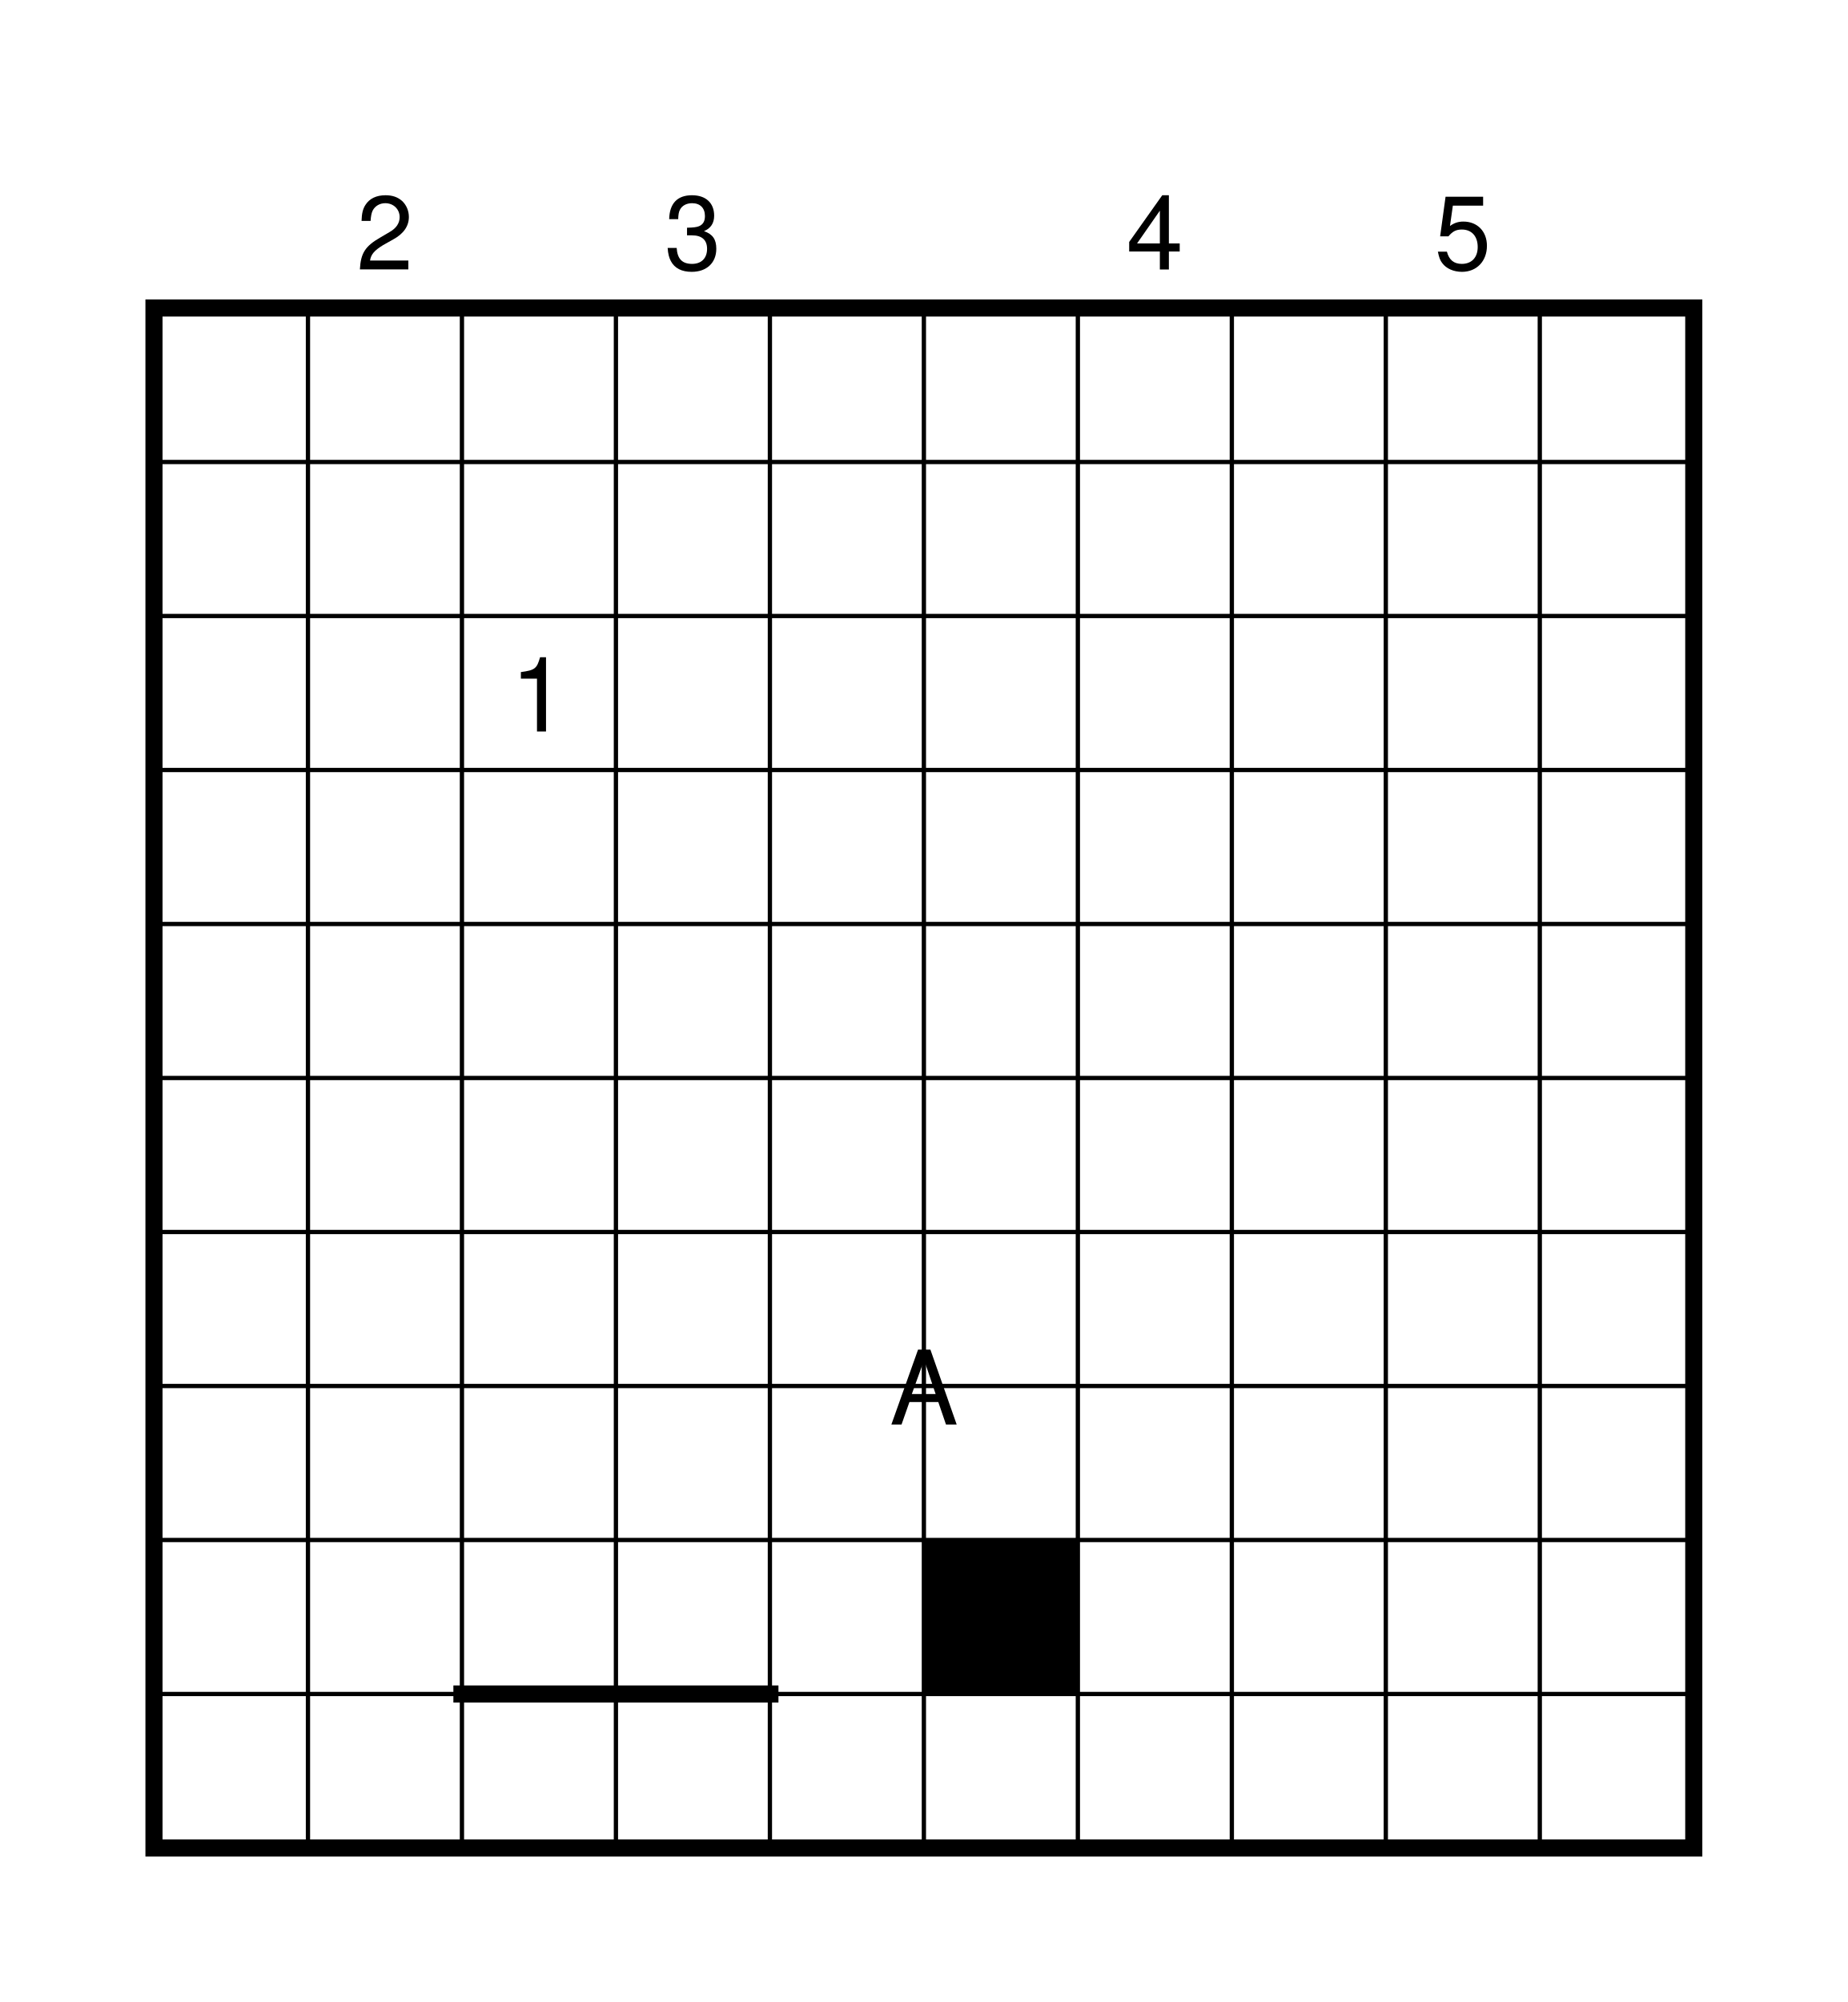
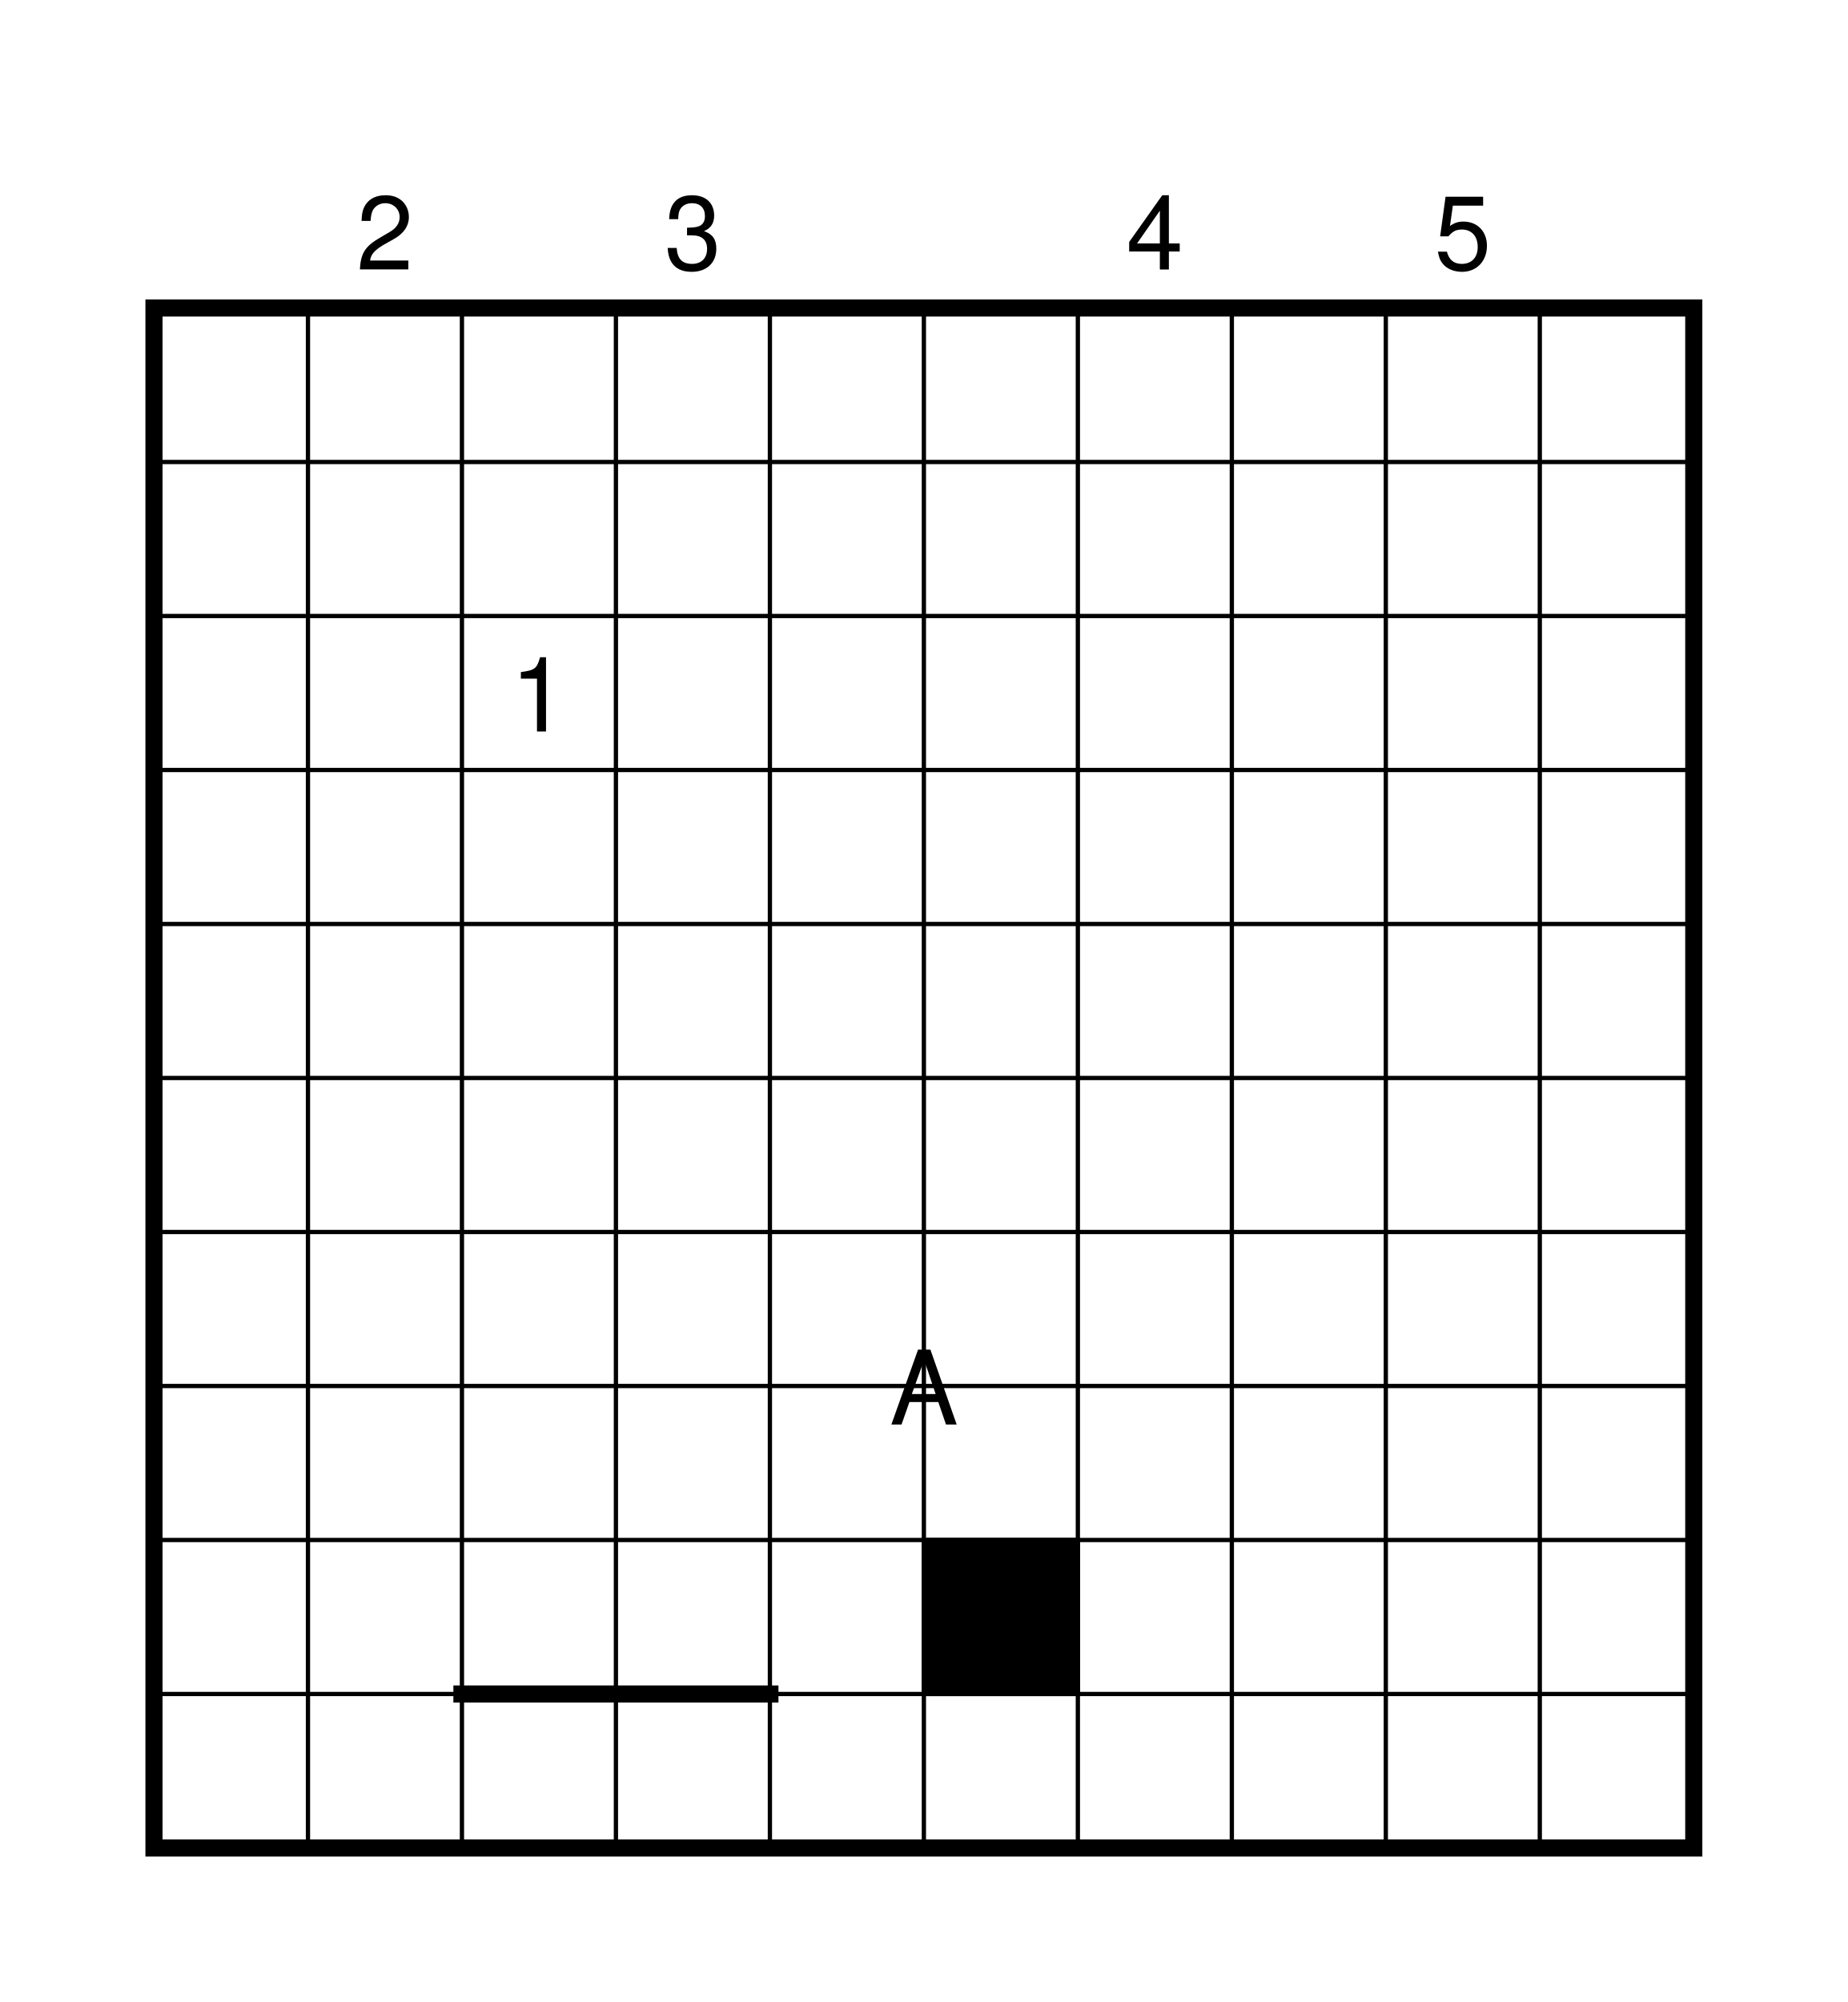
<svg xmlns="http://www.w3.org/2000/svg" viewBox="-36 -72 432 468">
-   <rect x="0" y="0" width="360" height="360" stroke="black" stroke-width="4" fill="none" />
-   <line x1="0" x2="360" y1="36" y2="36" stroke="black" stroke-linecap="square" stroke-width="1" />
-   <line x1="0" x2="360" y1="72" y2="72" stroke="black" stroke-linecap="square" stroke-width="1" />
-   <line x1="0" x2="360" y1="108" y2="108" stroke="black" stroke-linecap="square" stroke-width="1" />
-   <line x1="0" x2="360" y1="144" y2="144" stroke="black" stroke-linecap="square" stroke-width="1" />
-   <line x1="0" x2="360" y1="180" y2="180" stroke="black" stroke-linecap="square" stroke-width="1" />
-   <line x1="0" x2="360" y1="216" y2="216" stroke="black" stroke-linecap="square" stroke-width="1" />
-   <line x1="0" x2="360" y1="252" y2="252" stroke="black" stroke-linecap="square" stroke-width="1" />
-   <line x1="0" x2="360" y1="288" y2="288" stroke="black" stroke-linecap="square" stroke-width="1" />
-   <line x1="0" x2="360" y1="324" y2="324" stroke="black" stroke-linecap="square" stroke-width="1" />
-   <line x1="36" x2="36" y1="0" y2="360" stroke="black" stroke-linecap="square" stroke-width="1" />
-   <line x1="72" x2="72" y1="0" y2="360" stroke="black" stroke-linecap="square" stroke-width="1" />
-   <line x1="108" x2="108" y1="0" y2="360" stroke="black" stroke-linecap="square" stroke-width="1" />
-   <line x1="144" x2="144" y1="0" y2="360" stroke="black" stroke-linecap="square" stroke-width="1" />
-   <line x1="180" x2="180" y1="0" y2="360" stroke="black" stroke-linecap="square" stroke-width="1" />
-   <line x1="216" x2="216" y1="0" y2="360" stroke="black" stroke-linecap="square" stroke-width="1" />
-   <line x1="252" x2="252" y1="0" y2="360" stroke="black" stroke-linecap="square" stroke-width="1" />
-   <line x1="288" x2="288" y1="0" y2="360" stroke="black" stroke-linecap="square" stroke-width="1" />
-   <line x1="324" x2="324" y1="0" y2="360" stroke="black" stroke-linecap="square" stroke-width="1" />
-   <text x="54" y="-18" text-anchor="middle" dy="9" style="font: 24px helvetica;">2</text>
-   <text x="126" y="-18" text-anchor="middle" dy="9" style="font: 24px helvetica;">3</text>
-   <text x="234" y="-18" text-anchor="middle" dy="9" style="font: 24px helvetica;">4</text>
-   <text x="306" y="-18" text-anchor="middle" dy="9" style="font: 24px helvetica;">5</text>
-   <text x="90" y="90" text-anchor="middle" dy="9" style="font: 24px helvetica;">1</text>
-   <text x="180" y="252" text-anchor="middle" dy="9" style="font: 24px helvetica;">A</text>
-   <rect x="180" y="288" width="36" height="36" />
-   <line x1="72" x2="144" y1="324" y2="324" stroke="black" stroke-linecap="square" stroke-width="4" />
+   <g stroke="black">
+     <rect x="0" y="0" width="360" height="360" stroke-width="4" fill="none" />
+     <line x1="0" x2="360" y1="36" y2="36" stroke-linecap="square" stroke-width="1" />
+     <line x1="0" x2="360" y1="72" y2="72" stroke-linecap="square" stroke-width="1" />
+     <line x1="0" x2="360" y1="108" y2="108" stroke-linecap="square" stroke-width="1" />
+     <line x1="0" x2="360" y1="144" y2="144" stroke-linecap="square" stroke-width="1" />
+     <line x1="0" x2="360" y1="180" y2="180" stroke-linecap="square" stroke-width="1" />
+     <line x1="0" x2="360" y1="216" y2="216" stroke-linecap="square" stroke-width="1" />
+     <line x1="0" x2="360" y1="252" y2="252" stroke-linecap="square" stroke-width="1" />
+     <line x1="0" x2="360" y1="288" y2="288" stroke-linecap="square" stroke-width="1" />
+     <line x1="0" x2="360" y1="324" y2="324" stroke-linecap="square" stroke-width="1" />
+     <line x1="36" x2="36" y1="0" y2="360" stroke-linecap="square" stroke-width="1" />
+     <line x1="72" x2="72" y1="0" y2="360" stroke-linecap="square" stroke-width="1" />
+     <line x1="108" x2="108" y1="0" y2="360" stroke-linecap="square" stroke-width="1" />
+     <line x1="144" x2="144" y1="0" y2="360" stroke-linecap="square" stroke-width="1" />
+     <line x1="180" x2="180" y1="0" y2="360" stroke-linecap="square" stroke-width="1" />
+     <line x1="216" x2="216" y1="0" y2="360" stroke-linecap="square" stroke-width="1" />
+     <line x1="252" x2="252" y1="0" y2="360" stroke-linecap="square" stroke-width="1" />
+     <line x1="288" x2="288" y1="0" y2="360" stroke-linecap="square" stroke-width="1" />
+     <line x1="324" x2="324" y1="0" y2="360" stroke-linecap="square" stroke-width="1" />
+     <text x="54" y="-18" text-anchor="middle" stroke="transparent" dy="9" style="font: 24px helvetica;">2</text>
+     <text x="126" y="-18" text-anchor="middle" stroke="transparent" dy="9" style="font: 24px helvetica;">3</text>
+     <text x="234" y="-18" text-anchor="middle" stroke="transparent" dy="9" style="font: 24px helvetica;">4</text>
+     <text x="306" y="-18" text-anchor="middle" stroke="transparent" dy="9" style="font: 24px helvetica;">5</text>
+     <text x="90" y="90" text-anchor="middle" stroke="transparent" dy="9" style="font: 24px helvetica;">1</text>
+     <text x="180" y="252" text-anchor="middle" stroke="transparent" dy="9" style="font: 24px helvetica;">A</text>
+     <rect x="180" y="288" width="36" height="36" />
+     <line x1="72" x2="144" y1="324" y2="324" stroke-linecap="square" stroke-width="4" />
+   </g>
</svg>
